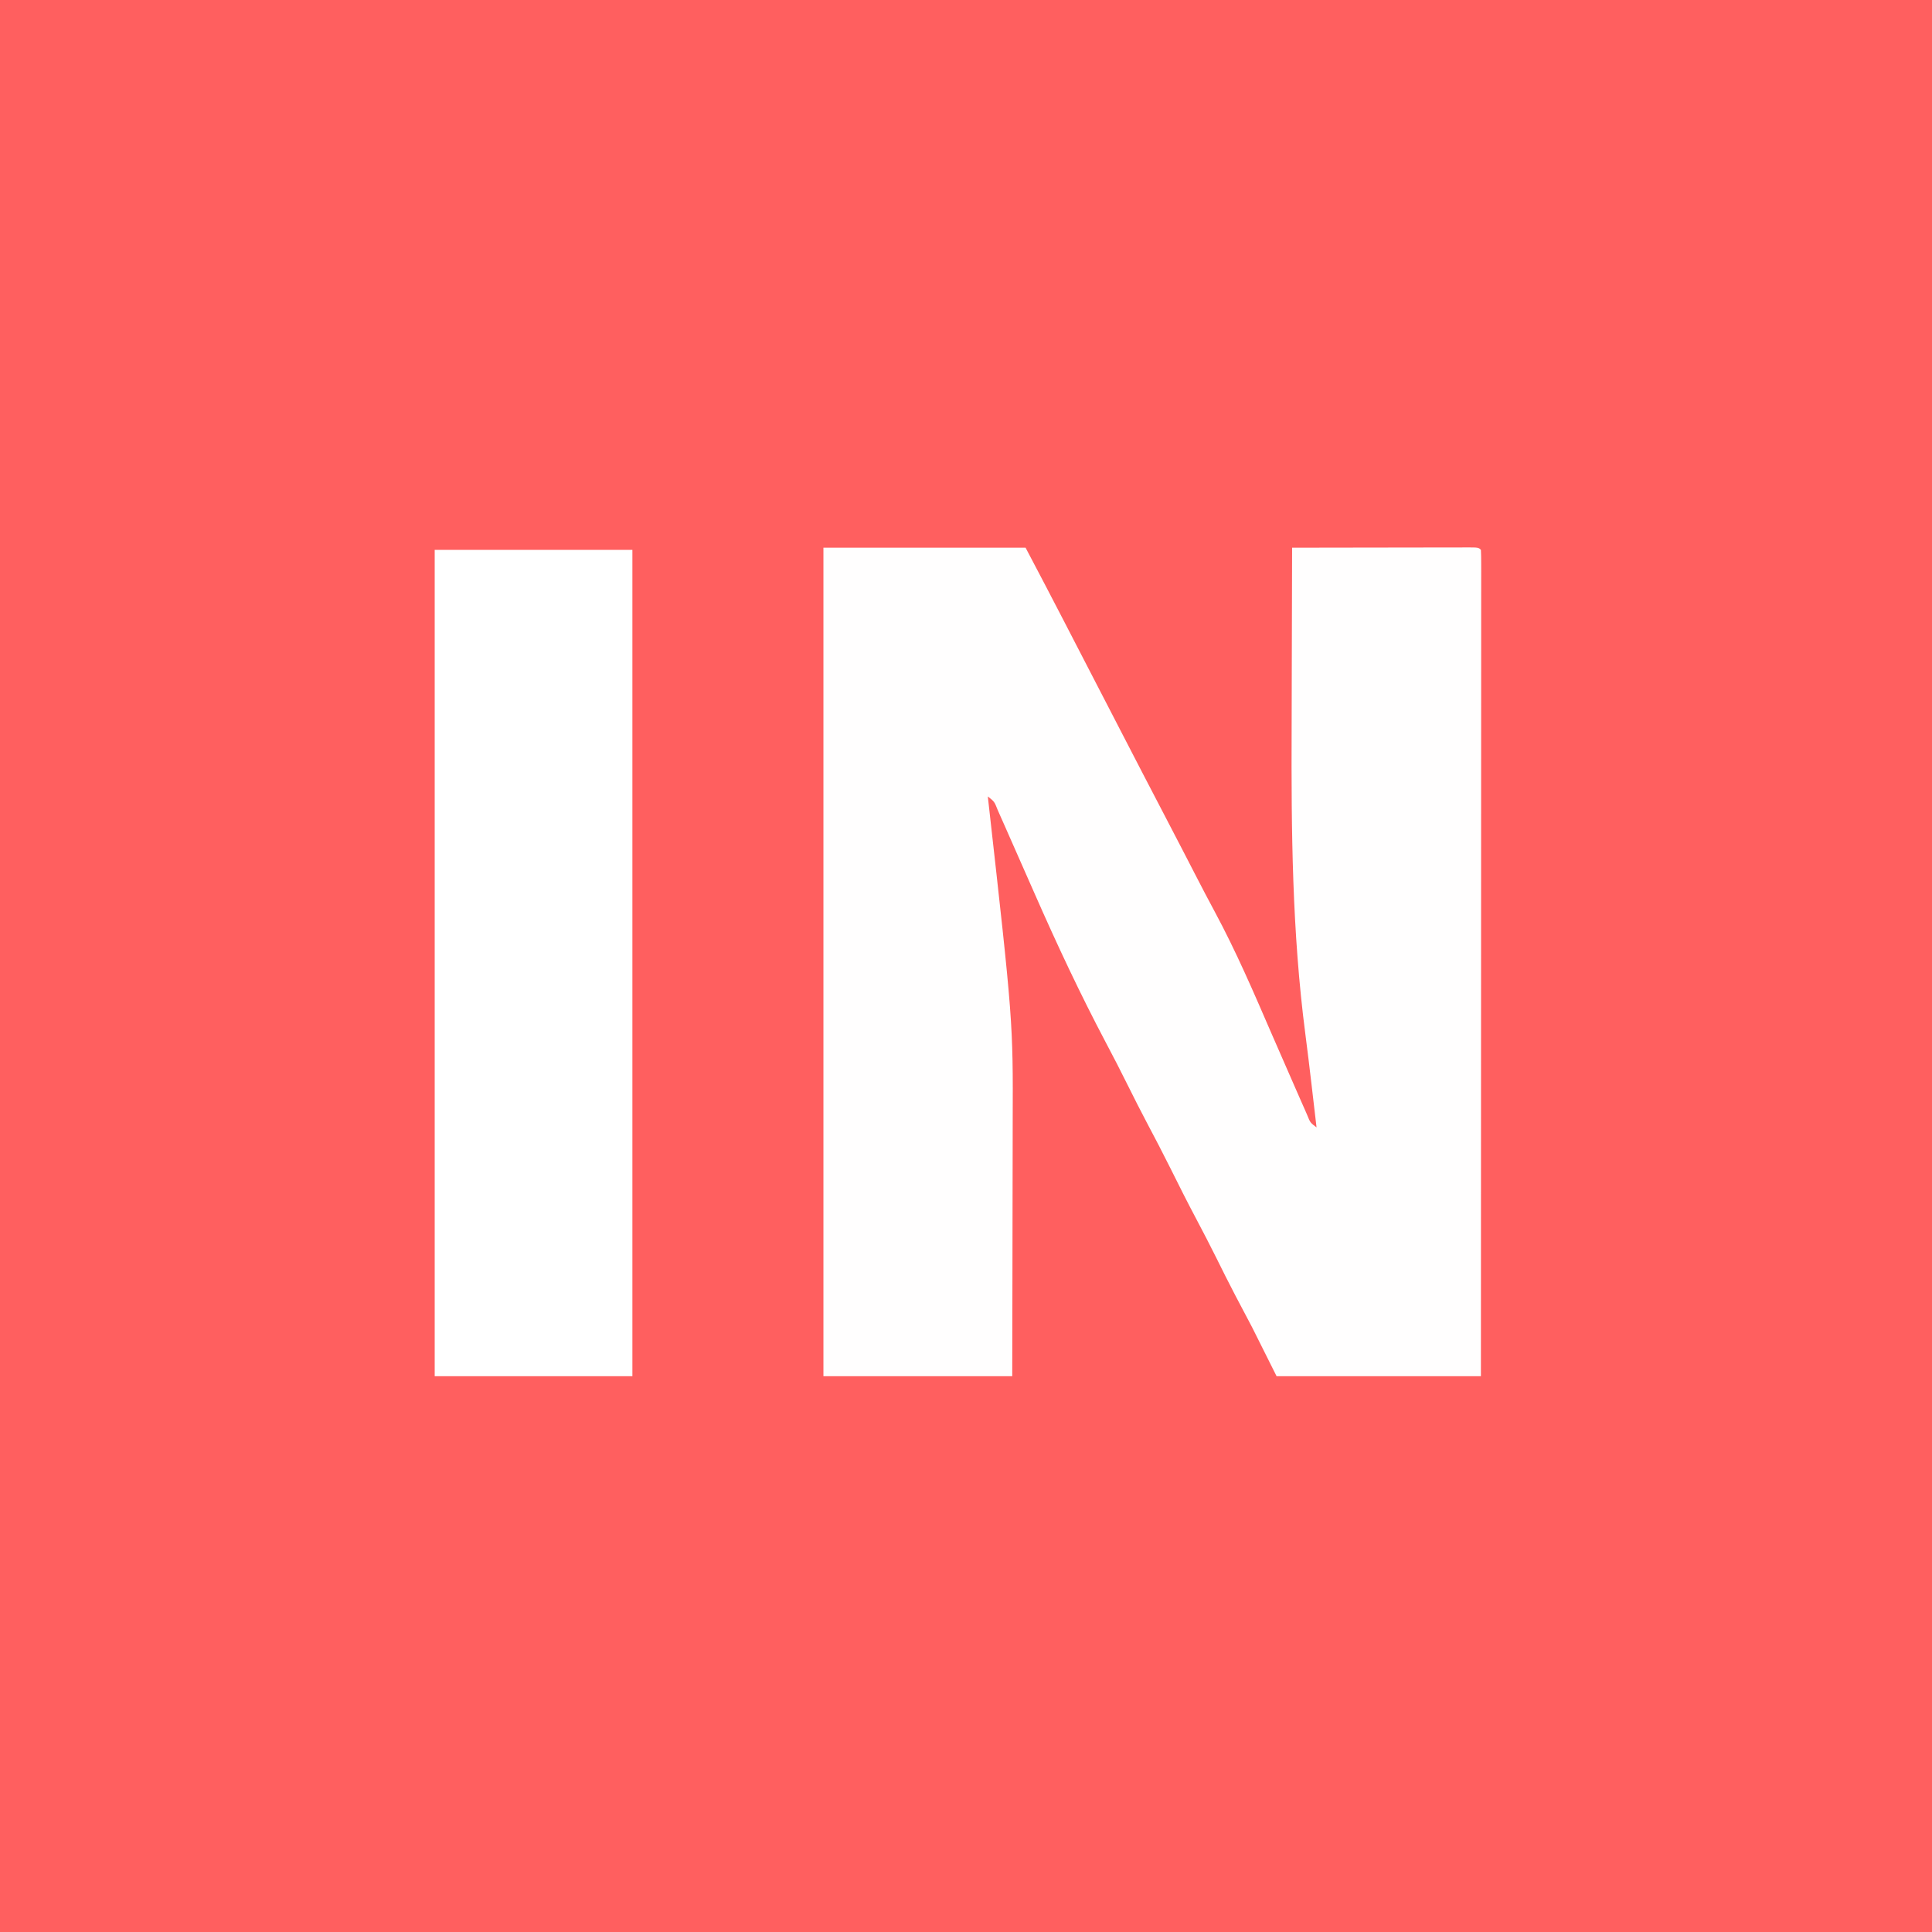
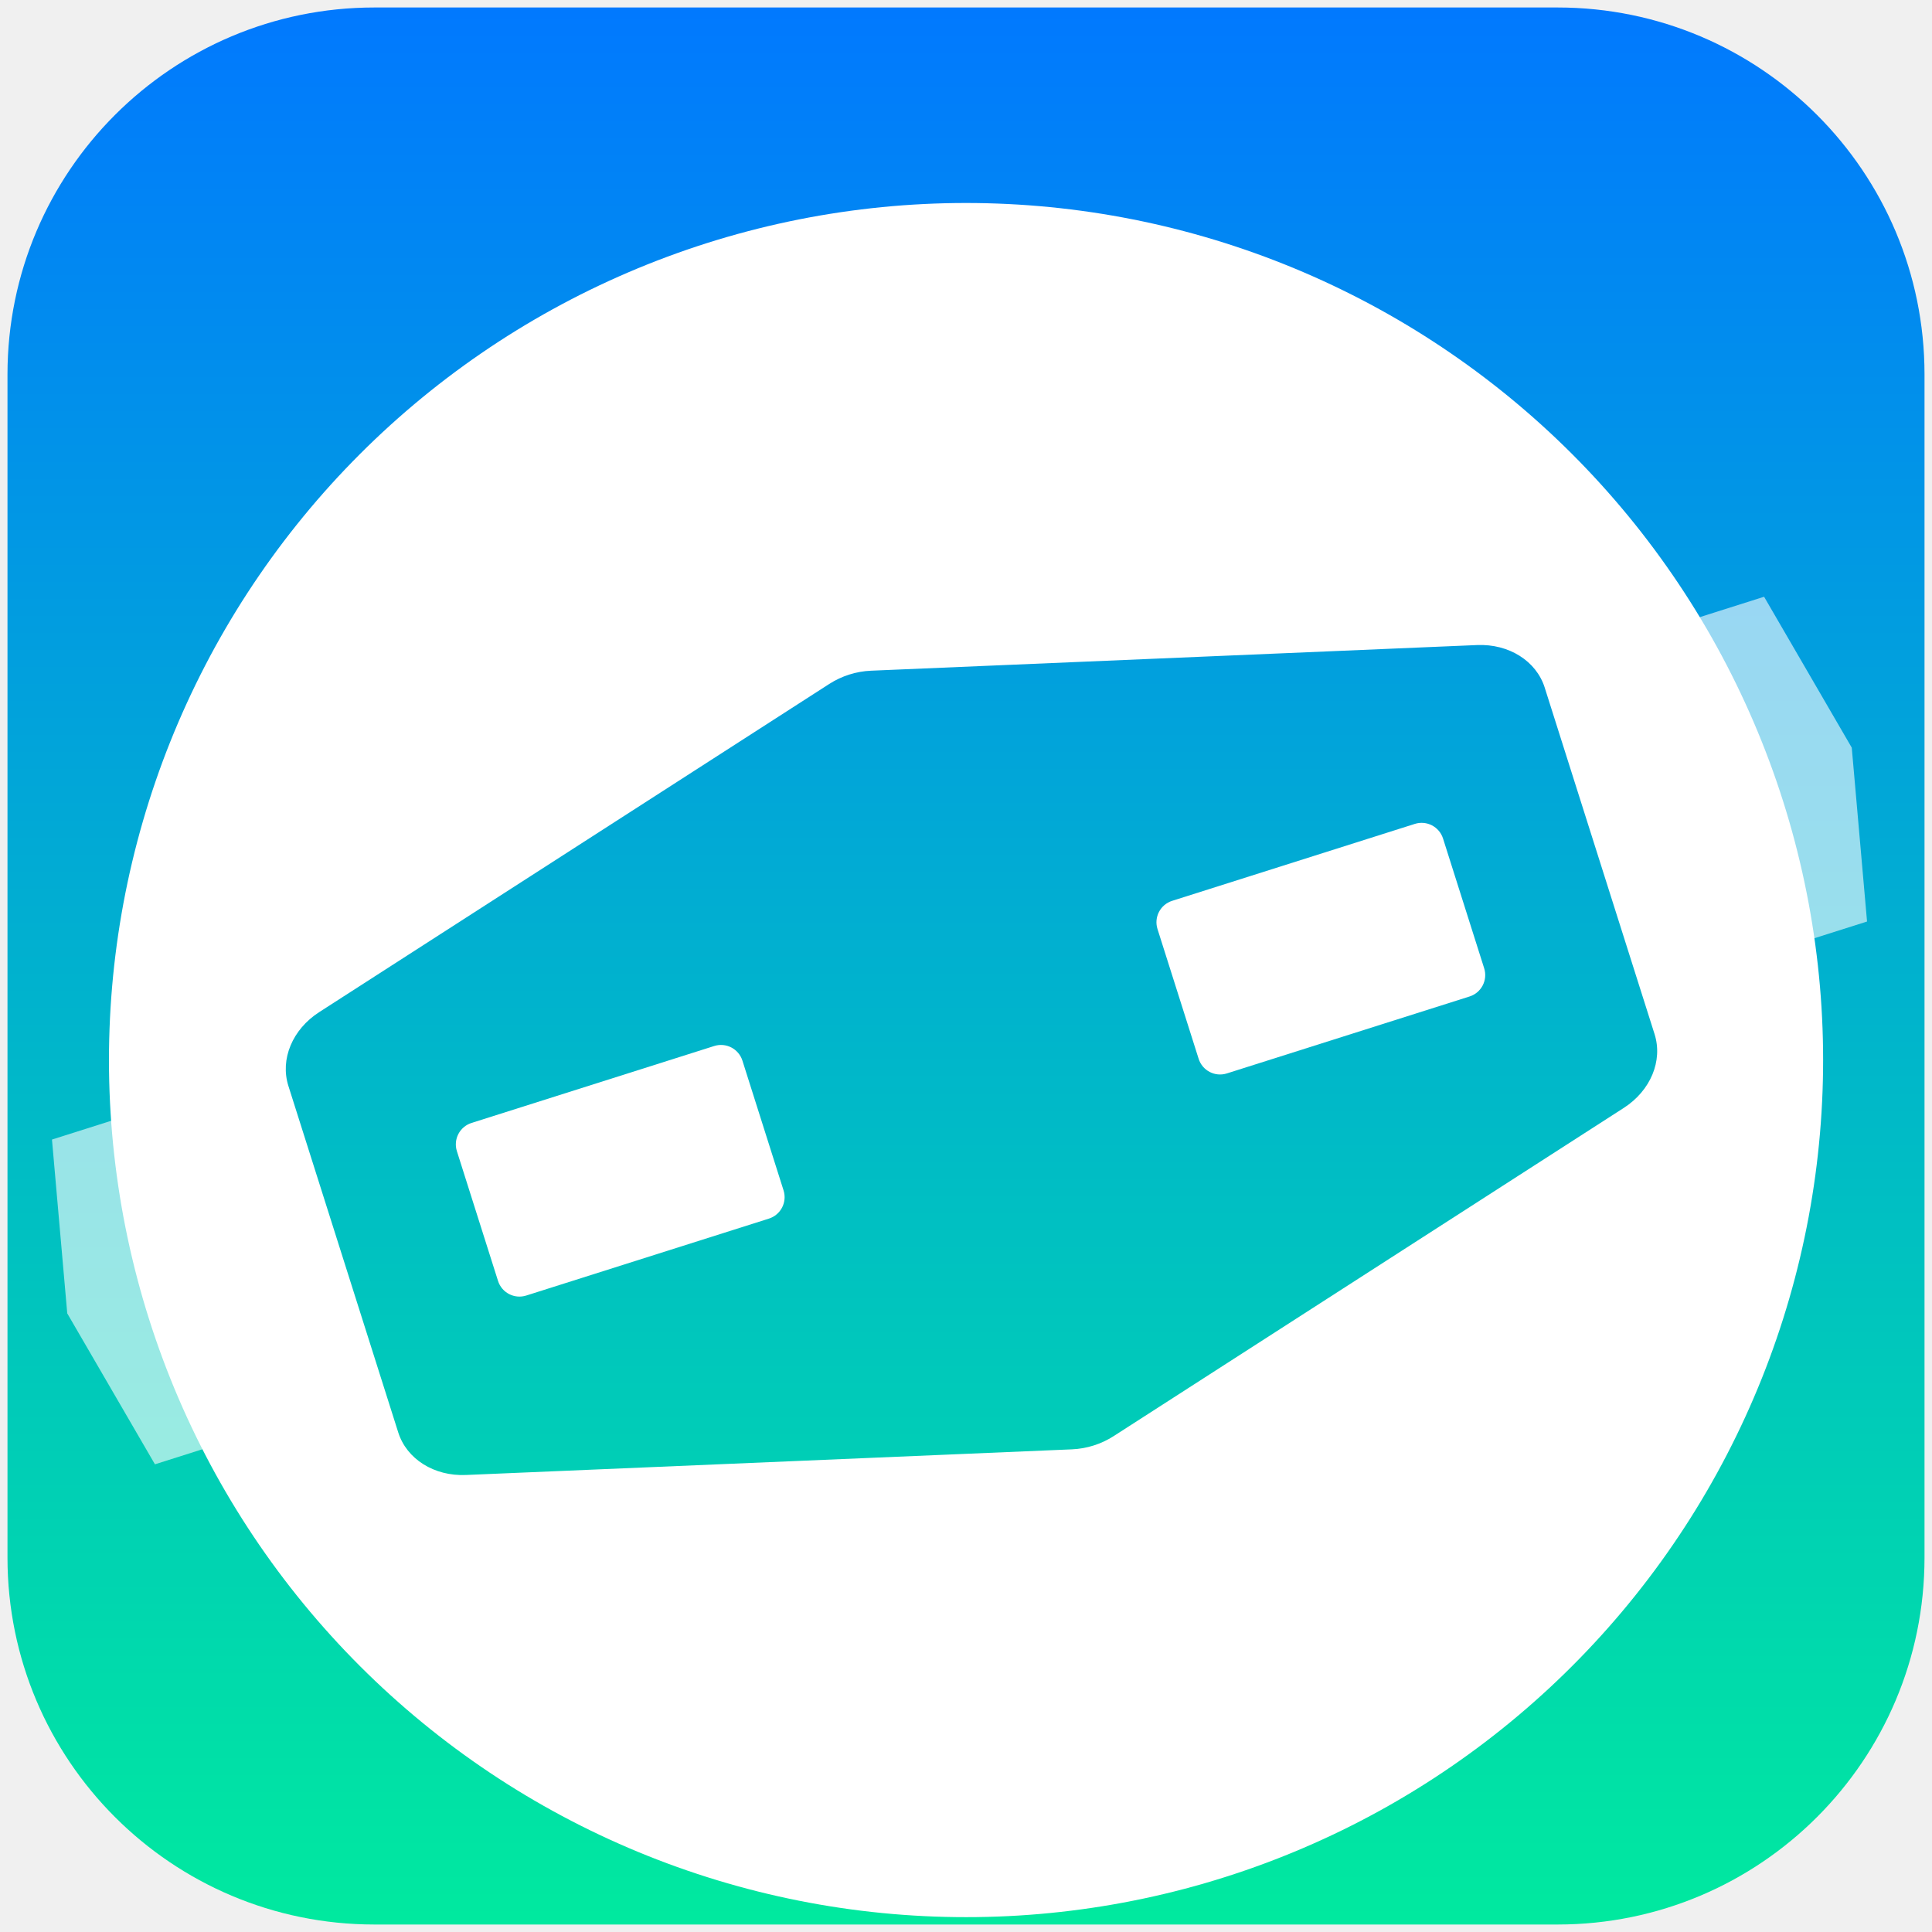
- <svg xmlns="http://www.w3.org/2000/svg" width="120" height="120" viewBox="0 0 120 120" fill="none">
-   <rect width="120" height="120" fill="#ff5f5f" />
-   <g fill="none" transform="translate(0 0) scale(1) translate(0 0)">
-     <rect width="120" height="120" fill="#FF5F5F" />
-     <path d="M51.145 34.017C55.288 34.017 59.431 34.017 63.7 34.017C64.495 35.527 65.289 37.036 66.071 38.553C66.159 38.723 66.247 38.894 66.335 39.064C66.517 39.415 66.698 39.766 66.879 40.117C67.271 40.875 67.663 41.633 68.055 42.391C68.27 42.806 68.485 43.222 68.7 43.637C68.763 43.76 68.763 43.76 68.829 43.886C69.092 44.395 69.355 44.903 69.617 45.412C70.513 47.146 71.411 48.879 72.315 50.609C72.692 51.332 73.069 52.055 73.443 52.779C73.486 52.862 73.529 52.945 73.573 53.03C73.795 53.458 74.016 53.887 74.236 54.315C74.637 55.093 75.04 55.868 75.456 56.638C76.775 59.09 77.867 61.633 78.972 64.186C79.439 65.266 79.91 66.342 80.385 67.418C80.529 67.744 80.672 68.07 80.814 68.397C80.901 68.593 80.988 68.79 81.075 68.986C81.133 69.121 81.133 69.121 81.193 69.259C81.382 69.73 81.382 69.73 81.773 70.025C81.705 69.444 81.637 68.863 81.569 68.282C81.531 67.961 81.494 67.64 81.457 67.32C81.335 66.283 81.212 65.248 81.076 64.213C80.253 57.885 80.201 51.601 80.226 45.23C80.23 44.004 80.233 42.779 80.235 41.553C80.239 39.041 80.246 36.529 80.255 34.017C81.764 34.014 83.273 34.012 84.781 34.01C85.482 34.009 86.182 34.008 86.883 34.007C87.558 34.005 88.233 34.004 88.909 34.004C89.167 34.004 89.425 34.003 89.683 34.003C90.044 34.002 90.404 34.001 90.765 34.002C90.873 34.001 90.981 34.001 91.092 34C91.829 34.001 91.829 34.001 91.982 34.155C91.996 34.428 91.999 34.701 91.999 34.974C91.999 35.153 92 35.332 92 35.516C92 35.718 91.999 35.919 91.999 36.12C91.999 36.332 91.999 36.544 91.999 36.755C91.999 37.34 91.999 37.925 91.998 38.51C91.998 39.14 91.998 39.769 91.998 40.399C91.998 41.491 91.998 42.583 91.997 43.674C91.996 45.253 91.995 46.831 91.995 48.41C91.995 50.971 91.994 53.532 91.993 56.093C91.991 58.581 91.99 61.069 91.99 63.558C91.99 63.788 91.99 63.788 91.99 64.022C91.99 64.791 91.989 65.56 91.989 66.329C91.988 72.711 91.985 79.094 91.982 85.477C87.794 85.477 83.605 85.477 79.29 85.477C78.789 84.475 78.288 83.474 77.772 82.442C77.253 81.456 77.254 81.456 76.733 80.471C76.319 79.684 75.925 78.888 75.53 78.093C75.141 77.312 74.741 76.538 74.332 75.768C73.764 74.699 73.221 73.62 72.683 72.536C72.217 71.601 71.736 70.677 71.246 69.755C70.835 68.977 70.438 68.193 70.046 67.404C69.607 66.518 69.157 65.639 68.692 64.766C67.092 61.737 65.65 58.661 64.273 55.527C63.798 54.444 63.32 53.362 62.84 52.281C62.685 51.931 62.531 51.581 62.377 51.231C62.282 51.018 62.188 50.805 62.093 50.593C62.05 50.495 62.007 50.396 61.963 50.295C61.764 49.791 61.764 49.791 61.355 49.469C61.364 49.553 61.374 49.637 61.383 49.724C62.924 63.443 62.924 63.443 62.9 69.711C62.898 70.269 62.898 70.826 62.898 71.383C62.897 72.431 62.895 73.479 62.892 74.527C62.888 75.948 62.887 77.37 62.885 78.791C62.883 81.02 62.877 83.248 62.872 85.477C59.002 85.477 55.133 85.477 51.145 85.477C51.145 68.495 51.145 51.514 51.145 34.017Z" fill="#FFFEFE" />
-     <path d="M27 34.155C31.052 34.155 35.104 34.155 39.279 34.155C39.279 51.092 39.279 68.028 39.279 85.477C35.227 85.477 31.175 85.477 27 85.477C27 68.541 27 51.605 27 34.155Z" fill="white" />
+ <svg xmlns="http://www.w3.org/2000/svg" id="_新版" viewBox="0 0 2000 2000">
+   <defs>
+     <style>.cls-1,.cls-2{fill:#fff;}.cls-2,.cls-3{fill-rule:evenodd;}.cls-4{fill:none;}.cls-3{fill:rgba(255,255,255,.6);}.cls-5{clip-path:url(#clippath);}.cls-6{fill:url(#_未命名的渐变_2);}</style>
+     <clipPath id="clippath">
+       <rect class="cls-4" x="0" width="2000" height="2000" rx="387.6" ry="387.6" />
+     </clipPath>
+     <linearGradient id="_未命名的渐变_2" x1="6398.64" y1="2943.15" x2="6398.64" y2="2939.27" gradientTransform="translate(-3275103.65 1506899.13) scale(512 -512)" gradientUnits="userSpaceOnUse">
+       <stop offset="0" stop-color="#0178ff" />
+       <stop offset="1" stop-color="#00e99f" />
+     </linearGradient>
+   </defs>
+   <g class="cls-5">
+     <rect class="cls-6" x="7.75" y="7.75" width="1984.5" height="1984.5" rx="379.84" ry="379.84" />
+     <path class="cls-3" d="M69.63,1359.63v.15s.08-.02.08-.02l90.68,156.09,82.05-26.01-90.7-156.24-15.89-179.95-82.05,26.01,15.81,179.82-.06.02.08.13Z" />
+     <path class="cls-3" d="M1834.83,800.01l-90.7-156.24,82.05-26.01,90.68,156.09.06-.02v.15s.09.13.09.13l-.06.02,15.81,179.83-82.05,26.01-15.89-179.96Z" />
+     <path class="cls-2" d="M1268.18,1943.14c13.84-4.39,27.57-9.11,41.18-14.18,13.61-5.06,27.09-10.45,40.43-16.18,13.34-5.72,26.54-11.77,39.59-18.14,13.05-6.37,25.93-13.06,38.65-20.06,12.72-7,25.26-14.32,37.62-21.94,12.36-7.62,24.53-15.54,36.5-23.76,11.97-8.22,23.73-16.72,35.29-25.52s22.89-17.87,33.99-27.22c11.11-9.35,21.98-18.97,32.62-28.85,10.64-9.88,21.02-20.02,31.16-30.42,10.14-10.39,20.02-21.03,29.63-31.91,9.62-10.88,18.96-21.99,28.03-33.33,9.07-11.34,17.86-22.89,26.36-34.66s16.71-23.74,24.63-35.91c7.92-12.17,15.53-24.53,22.84-37.08,7.31-12.55,14.31-25.27,20.99-38.16,6.68-12.89,13.05-25.94,19.09-39.14,6.04-13.2,11.76-26.55,17.15-40.03,5.39-13.48,10.44-27.09,15.16-40.82,4.72-13.73,9.1-27.57,13.14-41.52,4.04-13.95,7.74-27.98,11.09-42.11,3.35-14.13,6.36-28.33,9.01-42.61,2.65-14.28,4.96-28.61,6.91-43,1.95-14.39,3.55-28.82,4.79-43.28,1.24-14.47,2.13-28.96,2.66-43.47.53-14.51.71-29.03.53-43.54-.18-14.52-.72-29.03-1.61-43.52-.89-14.49-2.14-28.95-3.75-43.39s-3.56-28.82-5.87-43.15c-2.31-14.34-4.97-28.61-7.98-42.81-3.01-14.2-6.37-28.33-10.07-42.37-3.7-14.04-7.75-27.98-12.14-41.82-4.39-13.84-9.11-27.57-14.18-41.18-5.06-13.61-10.45-27.09-16.18-40.43-5.72-13.34-11.77-26.54-18.14-39.59-6.37-13.05-13.06-25.93-20.06-38.65-7-12.72-14.32-25.26-21.94-37.62-7.62-12.36-15.54-24.53-23.76-36.5-8.22-11.97-16.72-23.73-25.52-35.29-8.79-11.55-17.87-22.89-27.22-33.99-9.35-11.11-18.97-21.98-28.85-32.62-9.88-10.64-20.02-21.02-30.42-31.16-10.39-10.14-21.03-20.02-31.91-29.63-10.88-9.62-21.99-18.96-33.33-28.03-11.34-9.07-22.89-17.86-34.66-26.36-11.77-8.5-23.74-16.71-35.91-24.63-12.17-7.92-24.53-15.53-37.08-22.84-12.55-7.31-25.27-14.31-38.16-20.99s-25.94-13.05-39.14-19.09c-13.2-6.04-26.55-11.76-40.03-17.15-13.48-5.39-27.09-10.44-40.82-15.16-13.73-4.72-27.57-9.1-41.52-13.14-13.95-4.04-27.98-7.74-42.11-11.09-14.13-3.35-28.33-6.36-42.61-9.01-14.28-2.65-28.61-4.96-43-6.91-14.39-1.95-28.82-3.55-43.28-4.79-14.47-1.24-28.96-2.13-43.47-2.66-14.51-.53-29.03-.71-43.54-.53-14.52.18-29.03.72-43.52,1.61-14.49.89-28.96,2.14-43.39,3.75-14.43,1.6-28.82,3.56-43.15,5.87-14.34,2.31-28.61,4.97-42.81,7.98-14.2,3.01-28.33,6.37-42.37,10.07-14.04,3.7-27.98,7.75-41.82,12.14-13.84,4.39-27.57,9.11-41.18,14.18-13.61,5.06-27.09,10.45-40.43,16.18s-26.54,11.77-39.59,18.14c-13.05,6.37-25.93,13.06-38.65,20.06-12.72,7-25.26,14.32-37.62,21.94-12.36,7.62-24.53,15.54-36.5,23.76-11.97,8.22-23.73,16.72-35.29,25.52-11.55,8.79-22.89,17.87-33.99,27.22-11.11,9.35-21.98,18.97-32.62,28.85-10.64,9.88-21.02,20.02-31.16,30.42-10.14,10.39-20.02,21.03-29.63,31.91-9.62,10.88-18.96,21.99-28.03,33.33-9.07,11.34-17.86,22.89-26.36,34.66-8.5,11.77-16.71,23.74-24.63,35.91-7.92,12.17-15.53,24.53-22.84,37.08-7.31,12.55-14.31,25.27-20.99,38.16-6.68,12.89-13.05,25.94-19.09,39.14-6.04,13.2-11.76,26.55-17.15,40.03-5.39,13.48-10.44,27.09-15.16,40.82-4.72,13.73-9.1,27.57-13.14,41.52-4.04,13.95-7.74,27.98-11.09,42.11-3.35,14.13-6.36,28.33-9.01,42.61-2.65,14.28-4.96,28.61-6.91,43s-3.55,28.82-4.79,43.28-2.13,28.96-2.66,43.47c-.53,14.51-.71,29.03-.53,43.54.18,14.52.72,29.03,1.61,43.52.89,14.49,2.14,28.95,3.75,43.39,1.6,14.43,3.56,28.81,5.87,43.15,2.31,14.34,4.97,28.61,7.98,42.81,3.01,14.2,6.37,28.33,10.07,42.37,3.7,14.04,7.75,27.98,12.14,41.82,4.39,13.84,9.11,27.57,14.18,41.18,5.06,13.61,10.45,27.09,16.18,40.43,5.72,13.34,11.77,26.54,18.14,39.59,6.37,13.05,13.06,25.93,20.06,38.65s14.32,25.26,21.94,37.62c7.62,12.36,15.54,24.53,23.76,36.5,8.22,11.97,16.72,23.73,25.52,35.29,8.79,11.55,17.87,22.89,27.22,33.99,9.35,11.11,18.97,21.98,28.85,32.62,9.88,10.64,20.02,21.02,30.42,31.16,10.39,10.14,21.03,20.02,31.91,29.63,10.88,9.62,21.99,18.96,33.33,28.03,11.34,9.07,22.89,17.86,34.66,26.36,11.77,8.5,23.74,16.71,35.91,24.63,12.17,7.92,24.53,15.53,37.08,22.84,12.55,7.31,25.27,14.31,38.16,20.99,12.89,6.68,25.94,13.05,39.14,19.09,13.2,6.04,26.55,11.76,40.03,17.15,13.48,5.39,27.09,10.44,40.82,15.16,13.73,4.72,27.57,9.1,41.52,13.14,13.95,4.04,27.98,7.74,42.11,11.09,14.13,3.35,28.33,6.36,42.61,9.01,14.28,2.65,28.61,4.96,43,6.91,14.39,1.95,28.82,3.55,43.28,4.79,14.47,1.24,28.96,2.13,43.47,2.66,14.51.53,29.03.71,43.54.53,14.52-.18,29.03-.72,43.52-1.61,14.49-.89,28.96-2.14,43.39-3.75,14.43-1.6,28.82-3.56,43.15-5.87,14.34-2.31,28.61-4.97,42.81-7.98s28.33-6.37,42.37-10.07c14.04-3.7,27.98-7.75,41.82-12.14ZM1599.1,711.83c-8.75-27.61-37.13-45.47-70.04-44.07l-627.4,26.55c-15.26.65-30.31,5.42-43.16,13.68l-528.1,339.78c-27.7,17.82-40.61,48.77-31.86,76.38l113.71,358.67c8.75,27.61,37.13,45.47,70.04,44.08l627.4-26.55c15.26-.65,30.31-5.42,43.16-13.68l528.1-339.77c27.7-17.82,40.61-48.77,31.85-76.38l-113.71-358.67Z" />
+     <rect class="cls-1" x="1212.29" y="888.34" width="310.08" height="187.43" rx="23.26" ry="23.26" transform="translate(-232.85 459.13) rotate(-17.59)" />
+     <rect class="cls-1" x="487.02" y="1118.27" width="310.08" height="187.43" rx="23.26" ry="23.26" transform="translate(-336.25 250.7) rotate(-17.59)" />
  </g>
</svg>
